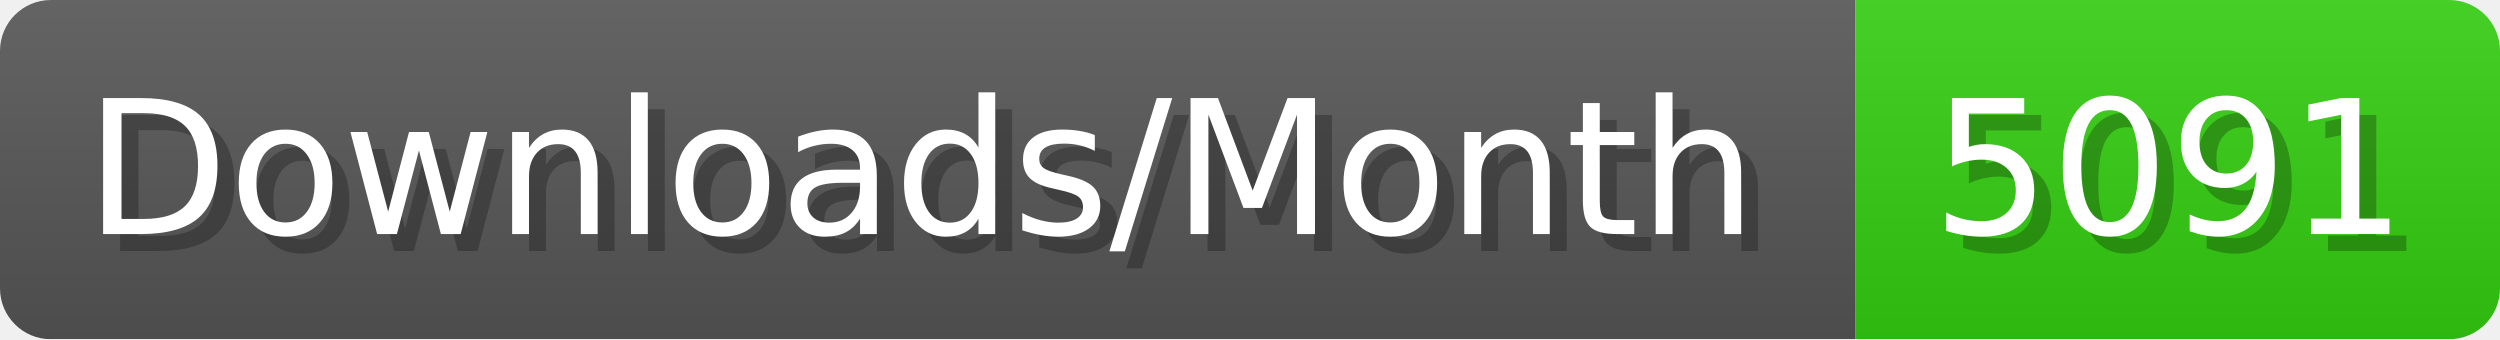
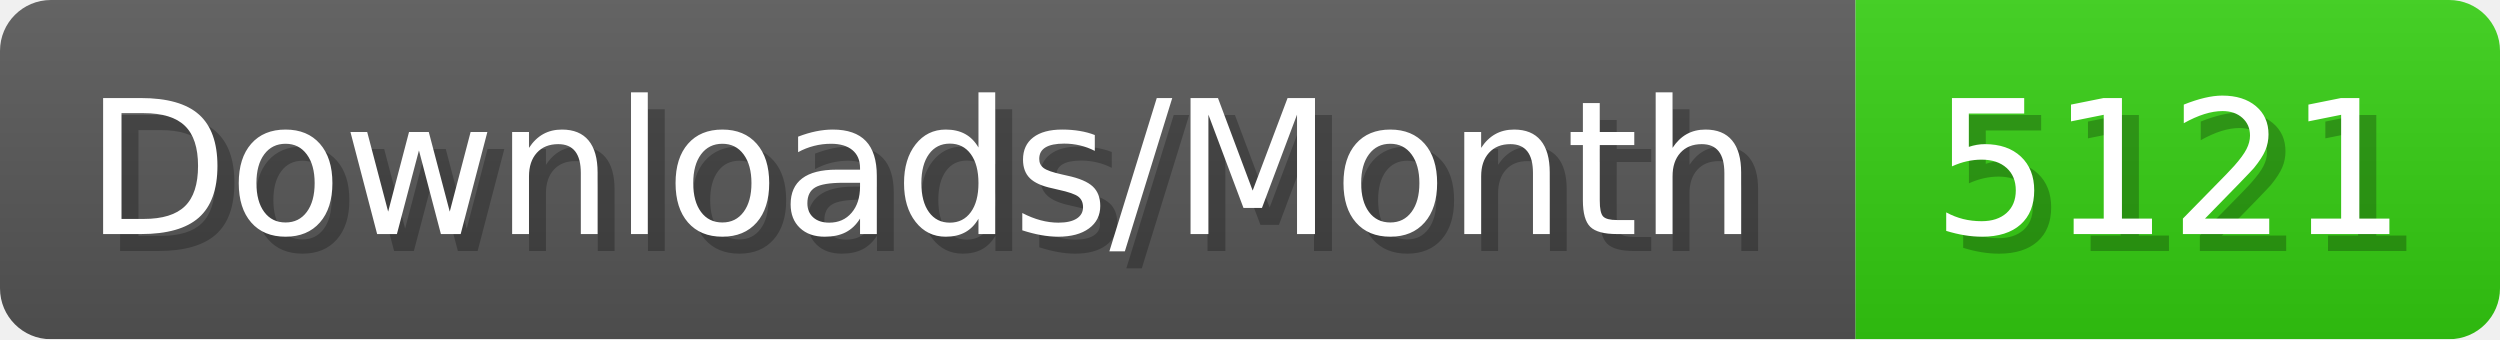
- <svg xmlns="http://www.w3.org/2000/svg" width="147.4" height="20" viewBox="0 0 1474 200" role="img" aria-label="Downloads/Month: 5091">
+ <svg xmlns="http://www.w3.org/2000/svg" width="147.4" height="20" viewBox="0 0 1474 200" role="img" aria-label="Downloads/Month: 5121">
  <linearGradient id="YlXUI" x2="0" y2="100%">
    <stop offset="0" stop-opacity=".1" stop-color="#EEE" />
    <stop offset="1" stop-opacity=".1" />
  </linearGradient>
  <mask id="JHhop">
    <rect width="1474" height="200" rx="30" fill="#FFF" />
  </mask>
  <g mask="url(#JHhop)">
    <rect width="1094" height="200" fill="#555" />
    <rect width="380" height="200" fill="#3C1" x="1094" />
    <rect width="1474" height="200" fill="url(#YlXUI)" />
  </g>
  <g aria-hidden="true" fill="#fff" text-anchor="start" font-family="Verdana,DejaVu Sans,sans-serif" font-size="110">
    <text x="60" y="148" textLength="994" fill="#000" opacity="0.25">Downloads/Month</text>
    <text x="50" y="138" textLength="994">Downloads/Month</text>
-     <text x="1149" y="148" textLength="280" fill="#000" opacity="0.25">5091</text>
-     <text x="1139" y="138" textLength="280">5091</text>
+     <text x="1149" y="148" textLength="280" fill="#000" opacity="0.25">5121</text>
+     <text x="1139" y="138" textLength="280">5121</text>
  </g>
</svg>
